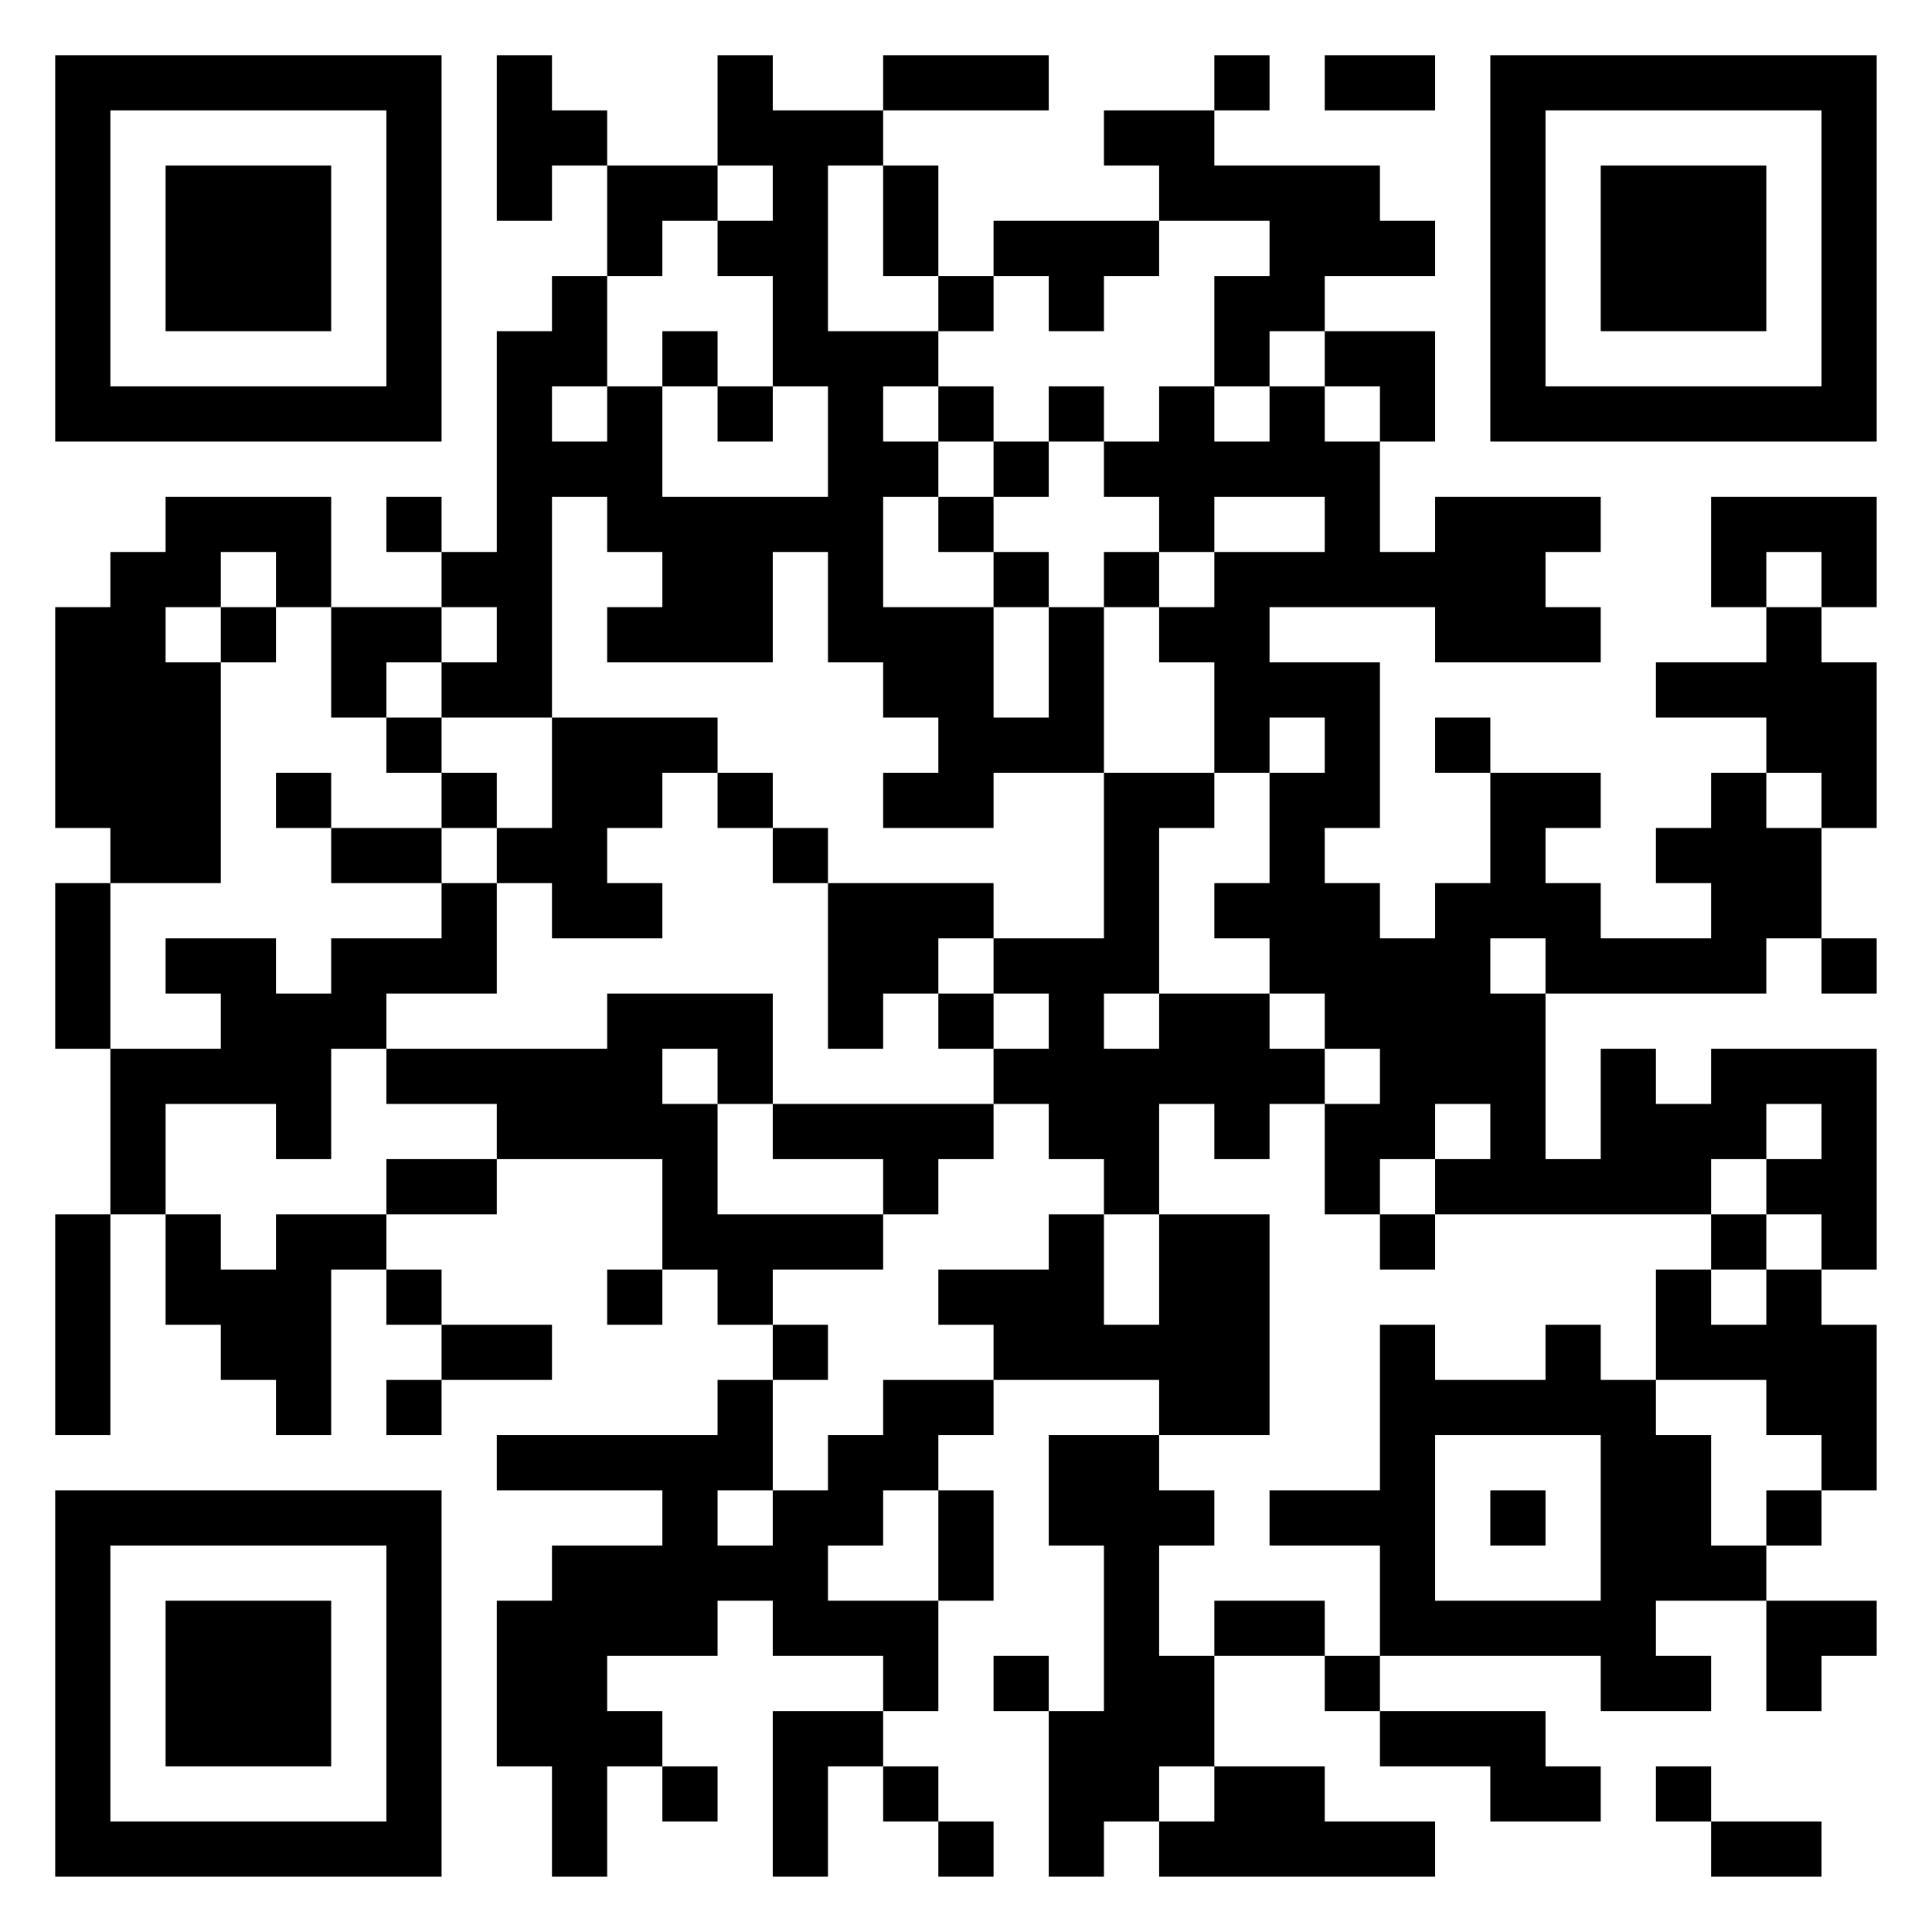
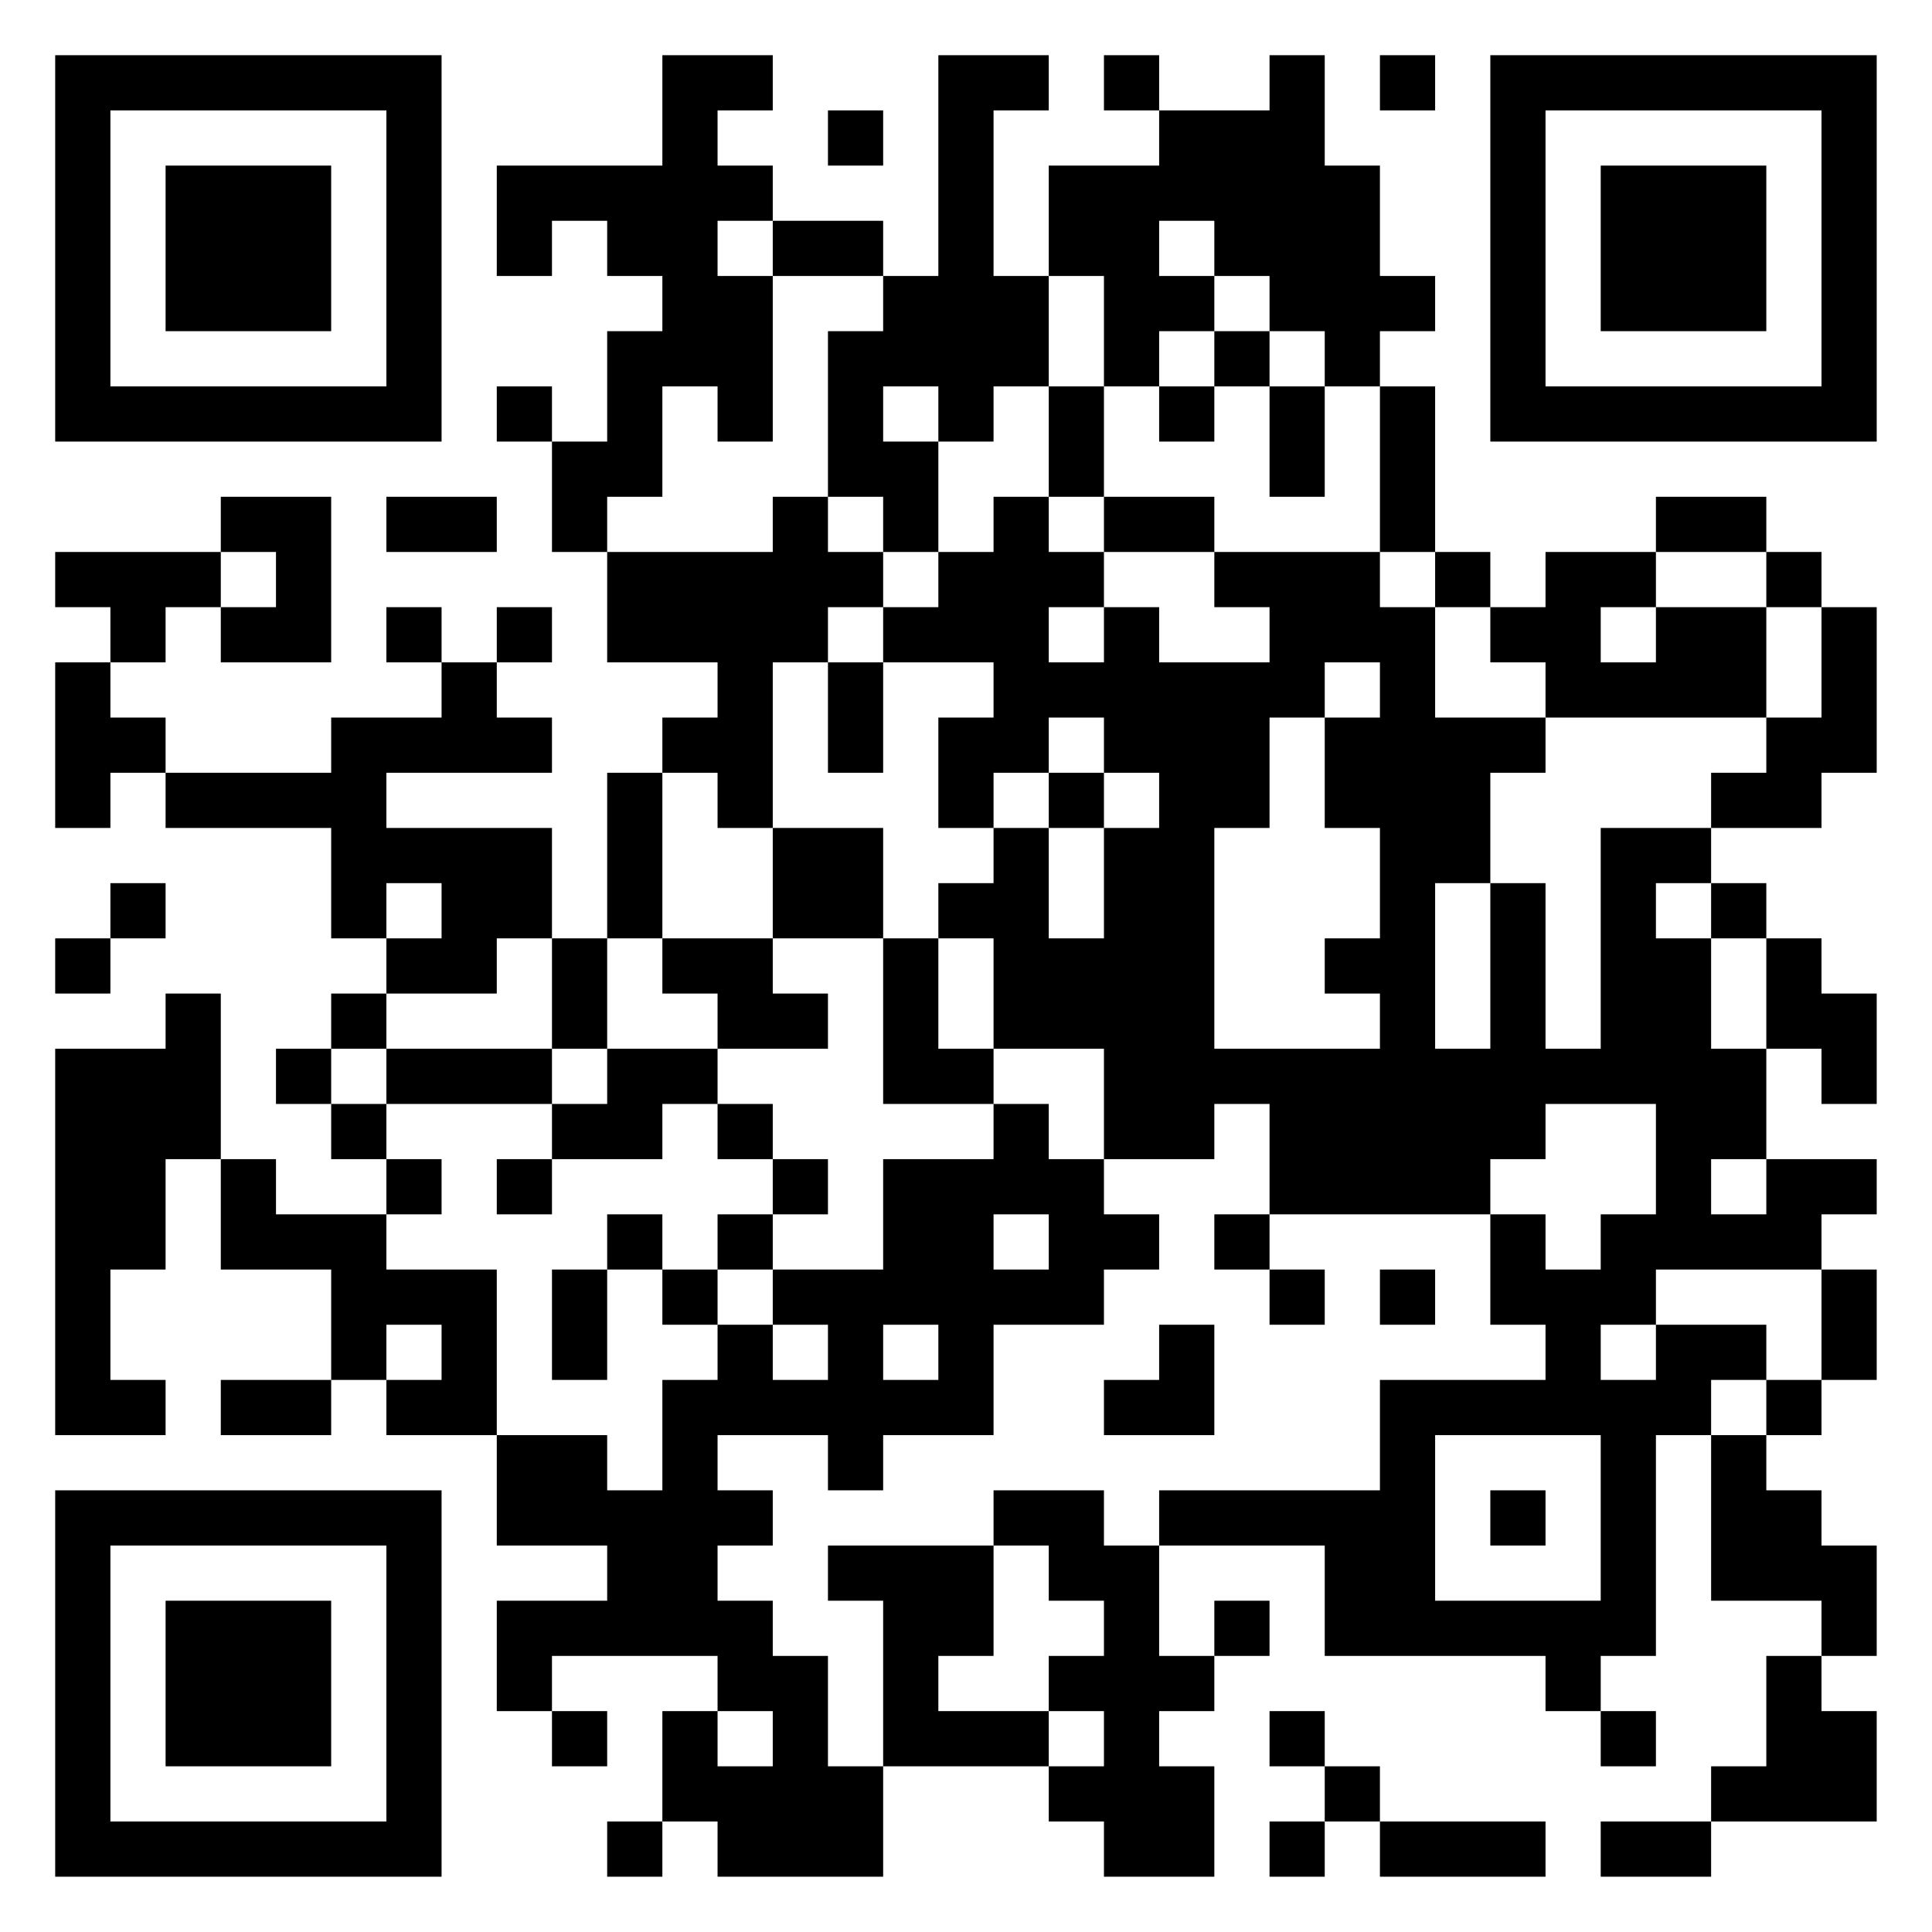
<svg xmlns="http://www.w3.org/2000/svg" version="1.1" width="300" height="300" viewBox="0 0 300 300">
  <rect x="0" y="0" width="300" height="300" fill="#ffffff" />
  <g transform="scale(8.571)">
    <g transform="translate(1,1)">
-       <path fill-rule="evenodd" d="M8 0L8 3L9 3L9 2L10 2L10 4L9 4L9 5L8 5L8 9L7 9L7 8L6 8L6 9L7 9L7 10L5 10L5 8L2 8L2 9L1 9L1 10L0 10L0 14L1 14L1 15L0 15L0 18L1 18L1 21L0 21L0 25L1 25L1 21L2 21L2 23L3 23L3 24L4 24L4 25L5 25L5 22L6 22L6 23L7 23L7 24L6 24L6 25L7 25L7 24L9 24L9 23L7 23L7 22L6 22L6 21L8 21L8 20L11 20L11 22L10 22L10 23L11 23L11 22L12 22L12 23L13 23L13 24L12 24L12 25L8 25L8 26L11 26L11 27L9 27L9 28L8 28L8 31L9 31L9 33L10 33L10 31L11 31L11 32L12 32L12 31L11 31L11 30L10 30L10 29L12 29L12 28L13 28L13 29L15 29L15 30L13 30L13 33L14 33L14 31L15 31L15 32L16 32L16 33L17 33L17 32L16 32L16 31L15 31L15 30L16 30L16 28L17 28L17 26L16 26L16 25L17 25L17 24L20 24L20 25L18 25L18 27L19 27L19 30L18 30L18 29L17 29L17 30L18 30L18 33L19 33L19 32L20 32L20 33L25 33L25 32L23 32L23 31L21 31L21 29L23 29L23 30L24 30L24 31L26 31L26 32L28 32L28 31L27 31L27 30L24 30L24 29L28 29L28 30L30 30L30 29L29 29L29 28L31 28L31 30L32 30L32 29L33 29L33 28L31 28L31 27L32 27L32 26L33 26L33 23L32 23L32 22L33 22L33 18L30 18L30 19L29 19L29 18L28 18L28 20L27 20L27 17L31 17L31 16L32 16L32 17L33 17L33 16L32 16L32 14L33 14L33 11L32 11L32 10L33 10L33 8L30 8L30 10L31 10L31 11L29 11L29 12L31 12L31 13L30 13L30 14L29 14L29 15L30 15L30 16L28 16L28 15L27 15L27 14L28 14L28 13L26 13L26 12L25 12L25 13L26 13L26 15L25 15L25 16L24 16L24 15L23 15L23 14L24 14L24 11L22 11L22 10L25 10L25 11L28 11L28 10L27 10L27 9L28 9L28 8L25 8L25 9L24 9L24 7L25 7L25 5L23 5L23 4L25 4L25 3L24 3L24 2L21 2L21 1L22 1L22 0L21 0L21 1L19 1L19 2L20 2L20 3L17 3L17 4L16 4L16 2L15 2L15 1L18 1L18 0L15 0L15 1L13 1L13 0L12 0L12 2L10 2L10 1L9 1L9 0ZM23 0L23 1L25 1L25 0ZM12 2L12 3L11 3L11 4L10 4L10 6L9 6L9 7L10 7L10 6L11 6L11 8L14 8L14 6L13 6L13 4L12 4L12 3L13 3L13 2ZM14 2L14 5L16 5L16 6L15 6L15 7L16 7L16 8L15 8L15 10L17 10L17 12L18 12L18 10L19 10L19 13L17 13L17 14L15 14L15 13L16 13L16 12L15 12L15 11L14 11L14 9L13 9L13 11L10 11L10 10L11 10L11 9L10 9L10 8L9 8L9 12L7 12L7 11L8 11L8 10L7 10L7 11L6 11L6 12L5 12L5 10L4 10L4 9L3 9L3 10L2 10L2 11L3 11L3 15L1 15L1 18L3 18L3 17L2 17L2 16L4 16L4 17L5 17L5 16L7 16L7 15L8 15L8 17L6 17L6 18L5 18L5 20L4 20L4 19L2 19L2 21L3 21L3 22L4 22L4 21L6 21L6 20L8 20L8 19L6 19L6 18L10 18L10 17L13 17L13 19L12 19L12 18L11 18L11 19L12 19L12 21L15 21L15 22L13 22L13 23L14 23L14 24L13 24L13 26L12 26L12 27L13 27L13 26L14 26L14 25L15 25L15 24L17 24L17 23L16 23L16 22L18 22L18 21L19 21L19 23L20 23L20 21L22 21L22 25L20 25L20 26L21 26L21 27L20 27L20 29L21 29L21 28L23 28L23 29L24 29L24 27L22 27L22 26L24 26L24 23L25 23L25 24L27 24L27 23L28 23L28 24L29 24L29 25L30 25L30 27L31 27L31 26L32 26L32 25L31 25L31 24L29 24L29 22L30 22L30 23L31 23L31 22L32 22L32 21L31 21L31 20L32 20L32 19L31 19L31 20L30 20L30 21L25 21L25 20L26 20L26 19L25 19L25 20L24 20L24 21L23 21L23 19L24 19L24 18L23 18L23 17L22 17L22 16L21 16L21 15L22 15L22 13L23 13L23 12L22 12L22 13L21 13L21 11L20 11L20 10L21 10L21 9L23 9L23 8L21 8L21 9L20 9L20 8L19 8L19 7L20 7L20 6L21 6L21 7L22 7L22 6L23 6L23 7L24 7L24 6L23 6L23 5L22 5L22 6L21 6L21 4L22 4L22 3L20 3L20 4L19 4L19 5L18 5L18 4L17 4L17 5L16 5L16 4L15 4L15 2ZM11 5L11 6L12 6L12 7L13 7L13 6L12 6L12 5ZM16 6L16 7L17 7L17 8L16 8L16 9L17 9L17 10L18 10L18 9L17 9L17 8L18 8L18 7L19 7L19 6L18 6L18 7L17 7L17 6ZM19 9L19 10L20 10L20 9ZM31 9L31 10L32 10L32 9ZM3 10L3 11L4 11L4 10ZM6 12L6 13L7 13L7 14L5 14L5 13L4 13L4 14L5 14L5 15L7 15L7 14L8 14L8 15L9 15L9 16L11 16L11 15L10 15L10 14L11 14L11 13L12 13L12 14L13 14L13 15L14 15L14 18L15 18L15 17L16 17L16 18L17 18L17 19L13 19L13 20L15 20L15 21L16 21L16 20L17 20L17 19L18 19L18 20L19 20L19 21L20 21L20 19L21 19L21 20L22 20L22 19L23 19L23 18L22 18L22 17L20 17L20 14L21 14L21 13L19 13L19 16L17 16L17 15L14 15L14 14L13 14L13 13L12 13L12 12L9 12L9 14L8 14L8 13L7 13L7 12ZM31 13L31 14L32 14L32 13ZM16 16L16 17L17 17L17 18L18 18L18 17L17 17L17 16ZM26 16L26 17L27 17L27 16ZM19 17L19 18L20 18L20 17ZM24 21L24 22L25 22L25 21ZM30 21L30 22L31 22L31 21ZM25 25L25 28L28 28L28 25ZM15 26L15 27L14 27L14 28L16 28L16 26ZM26 26L26 27L27 27L27 26ZM20 31L20 32L21 32L21 31ZM29 31L29 32L30 32L30 33L32 33L32 32L30 32L30 31ZM0 0L0 7L7 7L7 0ZM1 1L1 6L6 6L6 1ZM2 2L2 5L5 5L5 2ZM26 0L26 7L33 7L33 0ZM27 1L27 6L32 6L32 1ZM28 2L28 5L31 5L31 2ZM0 26L0 33L7 33L7 26ZM1 27L1 32L6 32L6 27ZM2 28L2 31L5 31L5 28Z" fill="#000000" />
+       <path fill-rule="evenodd" d="M11 0L11 2L8 2L8 4L9 4L9 3L10 3L10 4L11 4L11 5L10 5L10 7L9 7L9 6L8 6L8 7L9 7L9 9L10 9L10 11L12 11L12 12L11 12L11 13L10 13L10 16L9 16L9 14L6 14L6 13L9 13L9 12L8 12L8 11L9 11L9 10L8 10L8 11L7 11L7 10L6 10L6 11L7 11L7 12L5 12L5 13L2 13L2 12L1 12L1 11L2 11L2 10L3 10L3 11L5 11L5 8L3 8L3 9L0 9L0 10L1 10L1 11L0 11L0 14L1 14L1 13L2 13L2 14L5 14L5 16L6 16L6 17L5 17L5 18L4 18L4 19L5 19L5 20L6 20L6 21L4 21L4 20L3 20L3 17L2 17L2 18L0 18L0 25L2 25L2 24L1 24L1 22L2 22L2 20L3 20L3 22L5 22L5 24L3 24L3 25L5 25L5 24L6 24L6 25L8 25L8 27L10 27L10 28L8 28L8 30L9 30L9 31L10 31L10 30L9 30L9 29L12 29L12 30L11 30L11 32L10 32L10 33L11 33L11 32L12 32L12 33L15 33L15 31L18 31L18 32L19 32L19 33L21 33L21 31L20 31L20 30L21 30L21 29L22 29L22 28L21 28L21 29L20 29L20 27L23 27L23 29L27 29L27 30L28 30L28 31L29 31L29 30L28 30L28 29L29 29L29 25L30 25L30 28L32 28L32 29L31 29L31 31L30 31L30 32L28 32L28 33L30 33L30 32L33 32L33 30L32 30L32 29L33 29L33 27L32 27L32 26L31 26L31 25L32 25L32 24L33 24L33 22L32 22L32 21L33 21L33 20L31 20L31 18L32 18L32 19L33 19L33 17L32 17L32 16L31 16L31 15L30 15L30 14L32 14L32 13L33 13L33 10L32 10L32 9L31 9L31 8L29 8L29 9L27 9L27 10L26 10L26 9L25 9L25 6L24 6L24 5L25 5L25 4L24 4L24 2L23 2L23 0L22 0L22 1L20 1L20 0L19 0L19 1L20 1L20 2L18 2L18 4L17 4L17 1L18 1L18 0L16 0L16 4L15 4L15 3L13 3L13 2L12 2L12 1L13 1L13 0ZM24 0L24 1L25 1L25 0ZM14 1L14 2L15 2L15 1ZM12 3L12 4L13 4L13 7L12 7L12 6L11 6L11 8L10 8L10 9L13 9L13 8L14 8L14 9L15 9L15 10L14 10L14 11L13 11L13 14L12 14L12 13L11 13L11 16L10 16L10 18L9 18L9 16L8 16L8 17L6 17L6 18L5 18L5 19L6 19L6 20L7 20L7 21L6 21L6 22L8 22L8 25L10 25L10 26L11 26L11 24L12 24L12 23L13 23L13 24L14 24L14 23L13 23L13 22L15 22L15 20L17 20L17 19L18 19L18 20L19 20L19 21L20 21L20 22L19 22L19 23L17 23L17 25L15 25L15 26L14 26L14 25L12 25L12 26L13 26L13 27L12 27L12 28L13 28L13 29L14 29L14 31L15 31L15 28L14 28L14 27L17 27L17 29L16 29L16 30L18 30L18 31L19 31L19 30L18 30L18 29L19 29L19 28L18 28L18 27L17 27L17 26L19 26L19 27L20 27L20 26L24 26L24 24L27 24L27 23L26 23L26 21L27 21L27 22L28 22L28 21L29 21L29 19L27 19L27 20L26 20L26 21L22 21L22 19L21 19L21 20L19 20L19 18L17 18L17 16L16 16L16 15L17 15L17 14L18 14L18 16L19 16L19 14L20 14L20 13L19 13L19 12L18 12L18 13L17 13L17 14L16 14L16 12L17 12L17 11L15 11L15 10L16 10L16 9L17 9L17 8L18 8L18 9L19 9L19 10L18 10L18 11L19 11L19 10L20 10L20 11L22 11L22 10L21 10L21 9L24 9L24 10L25 10L25 12L27 12L27 13L26 13L26 15L25 15L25 18L26 18L26 15L27 15L27 18L28 18L28 14L30 14L30 13L31 13L31 12L32 12L32 10L31 10L31 9L29 9L29 10L28 10L28 11L29 11L29 10L31 10L31 12L27 12L27 11L26 11L26 10L25 10L25 9L24 9L24 6L23 6L23 5L22 5L22 4L21 4L21 3L20 3L20 4L21 4L21 5L20 5L20 6L19 6L19 4L18 4L18 6L17 6L17 7L16 7L16 6L15 6L15 7L16 7L16 9L15 9L15 8L14 8L14 5L15 5L15 4L13 4L13 3ZM21 5L21 6L20 6L20 7L21 7L21 6L22 6L22 8L23 8L23 6L22 6L22 5ZM18 6L18 8L19 8L19 9L21 9L21 8L19 8L19 6ZM6 8L6 9L8 9L8 8ZM3 9L3 10L4 10L4 9ZM14 11L14 13L15 13L15 11ZM23 11L23 12L22 12L22 14L21 14L21 18L24 18L24 17L23 17L23 16L24 16L24 14L23 14L23 12L24 12L24 11ZM18 13L18 14L19 14L19 13ZM13 14L13 16L11 16L11 17L12 17L12 18L10 18L10 19L9 19L9 18L6 18L6 19L9 19L9 20L8 20L8 21L9 21L9 20L11 20L11 19L12 19L12 20L13 20L13 21L12 21L12 22L11 22L11 21L10 21L10 22L9 22L9 24L10 24L10 22L11 22L11 23L12 23L12 22L13 22L13 21L14 21L14 20L13 20L13 19L12 19L12 18L14 18L14 17L13 17L13 16L15 16L15 19L17 19L17 18L16 18L16 16L15 16L15 14ZM1 15L1 16L0 16L0 17L1 17L1 16L2 16L2 15ZM6 15L6 16L7 16L7 15ZM29 15L29 16L30 16L30 18L31 18L31 16L30 16L30 15ZM30 20L30 21L31 21L31 20ZM17 21L17 22L18 22L18 21ZM21 21L21 22L22 22L22 23L23 23L23 22L22 22L22 21ZM24 22L24 23L25 23L25 22ZM29 22L29 23L28 23L28 24L29 24L29 23L31 23L31 24L30 24L30 25L31 25L31 24L32 24L32 22ZM6 23L6 24L7 24L7 23ZM15 23L15 24L16 24L16 23ZM20 23L20 24L19 24L19 25L21 25L21 23ZM25 25L25 28L28 28L28 25ZM26 26L26 27L27 27L27 26ZM12 30L12 31L13 31L13 30ZM22 30L22 31L23 31L23 32L22 32L22 33L23 33L23 32L24 32L24 33L27 33L27 32L24 32L24 31L23 31L23 30ZM0 0L0 7L7 7L7 0ZM1 1L1 6L6 6L6 1ZM2 2L2 5L5 5L5 2ZM26 0L26 7L33 7L33 0ZM27 1L27 6L32 6L32 1ZM28 2L28 5L31 5L31 2ZM0 26L0 33L7 33L7 26ZM1 27L1 32L6 32L6 27ZM2 28L2 31L5 31L5 28Z" fill="#000000" />
    </g>
  </g>
</svg>
